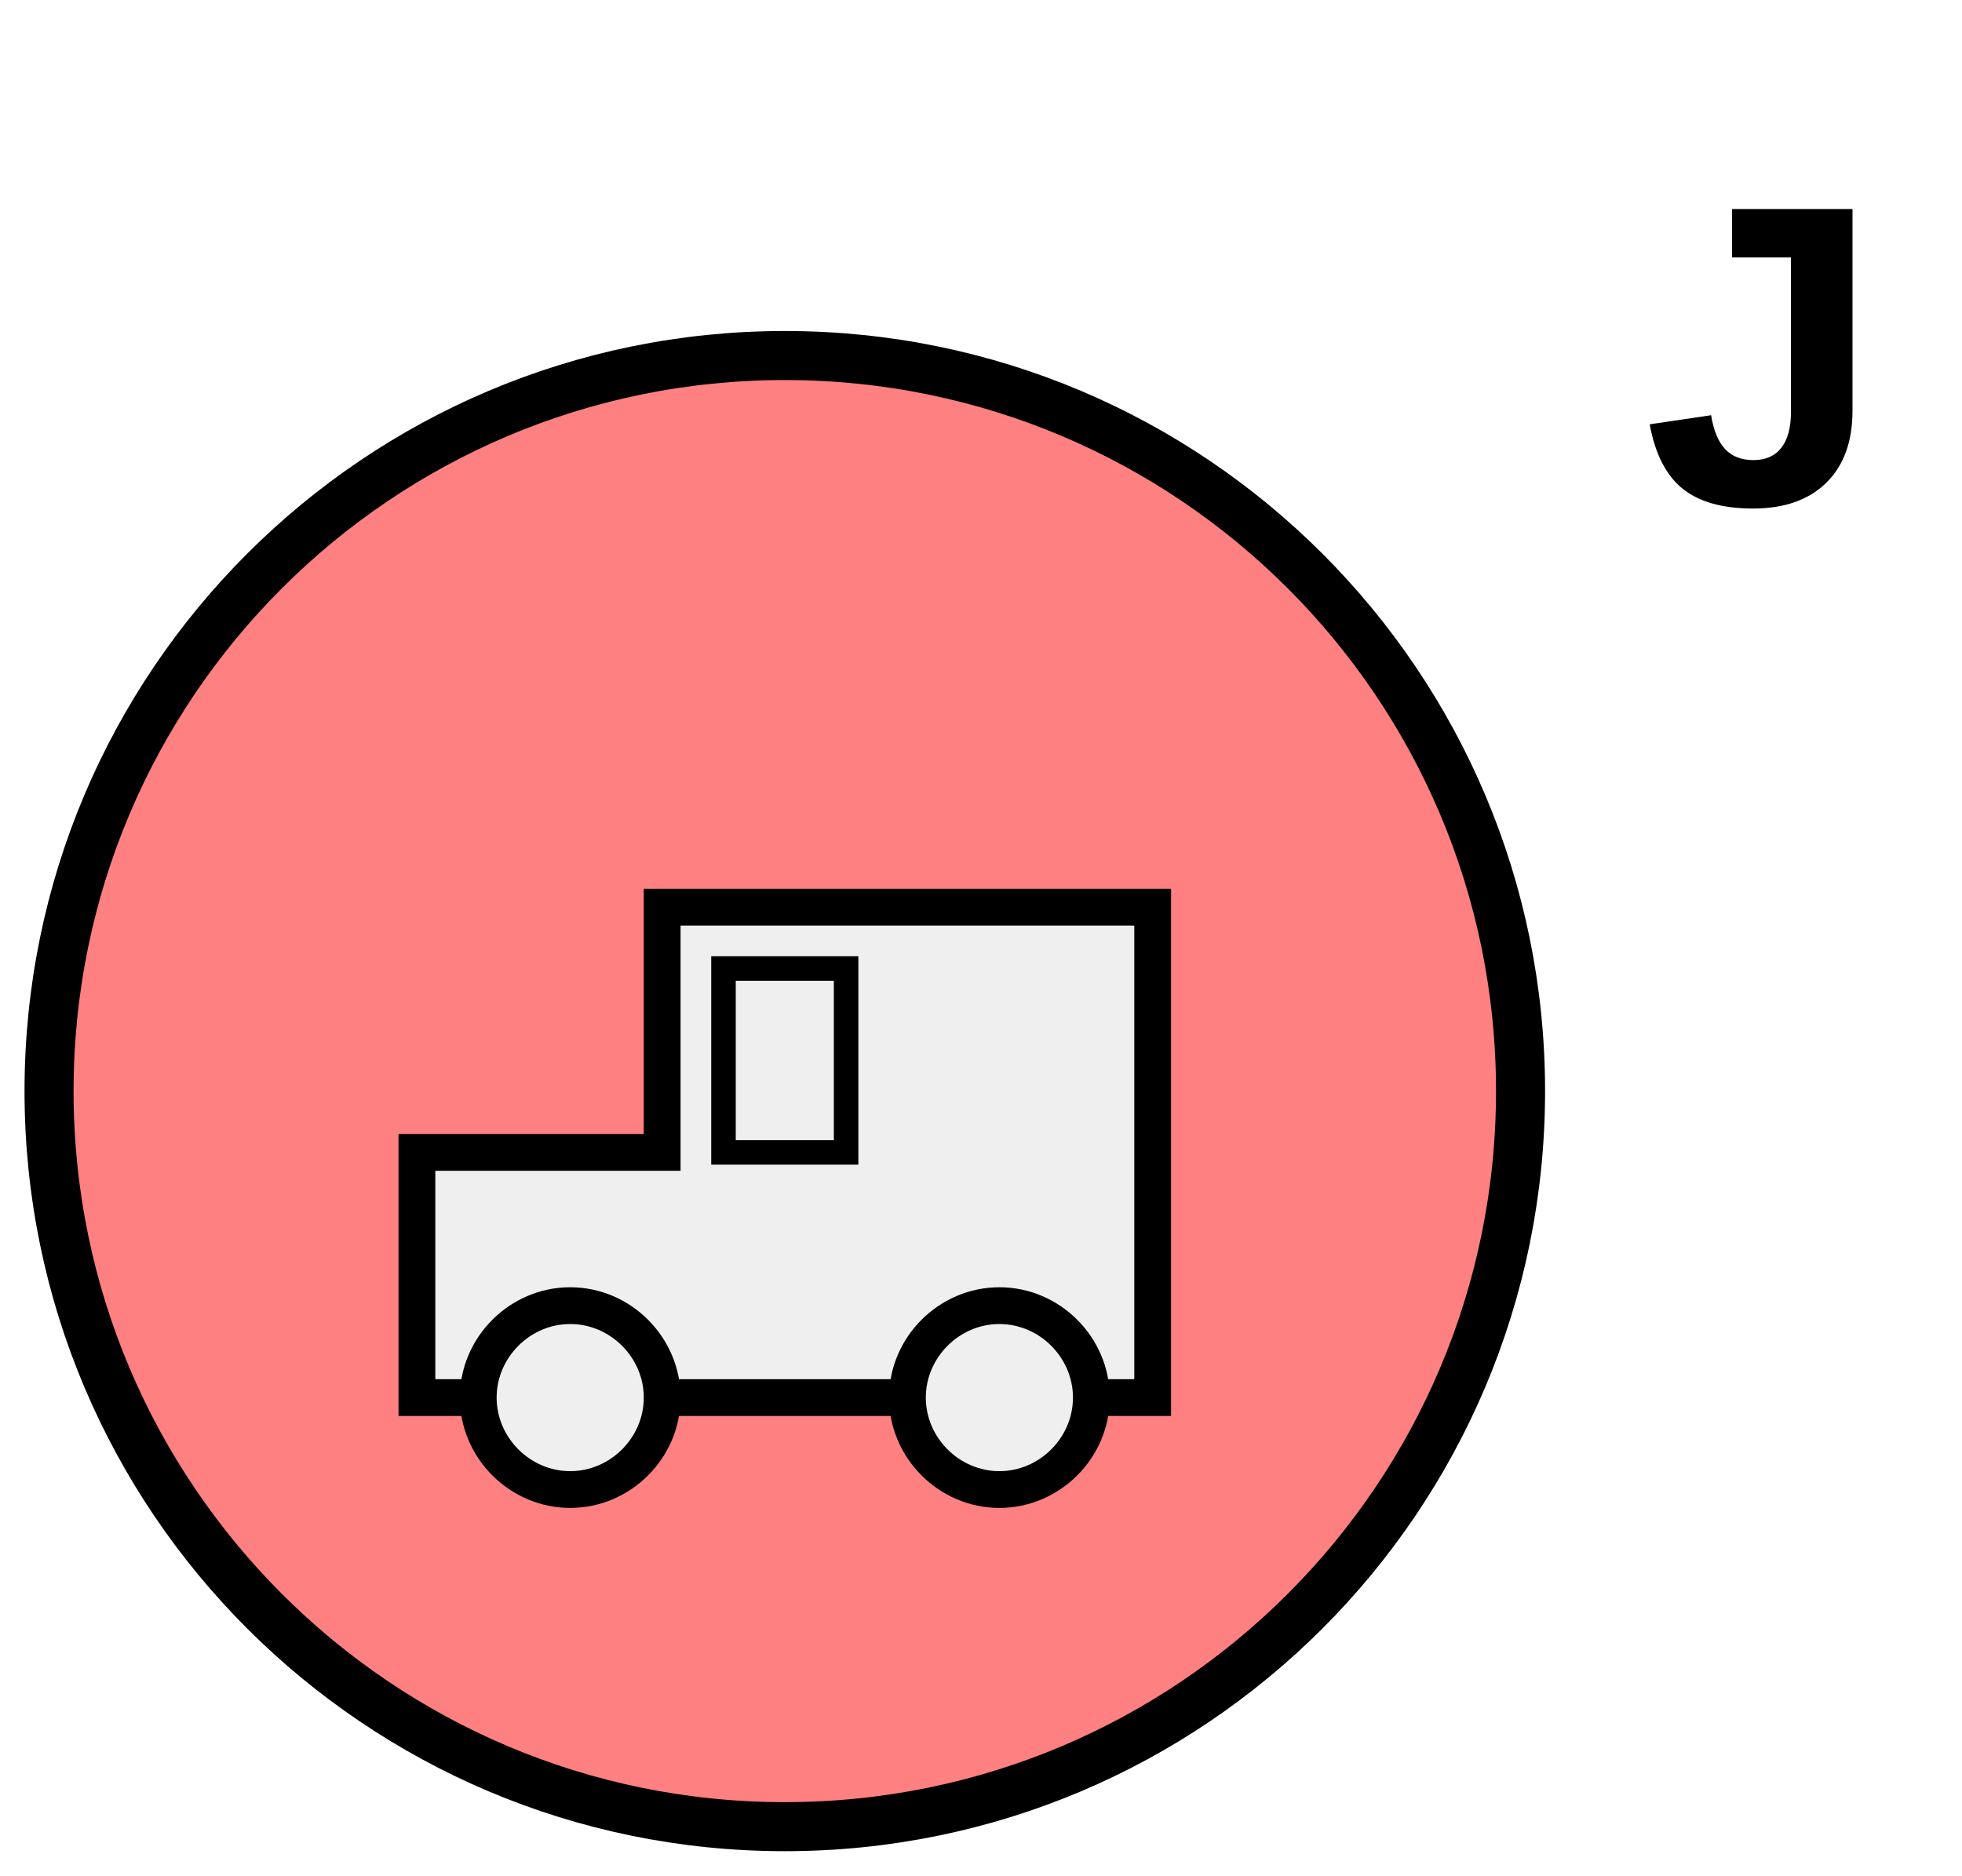
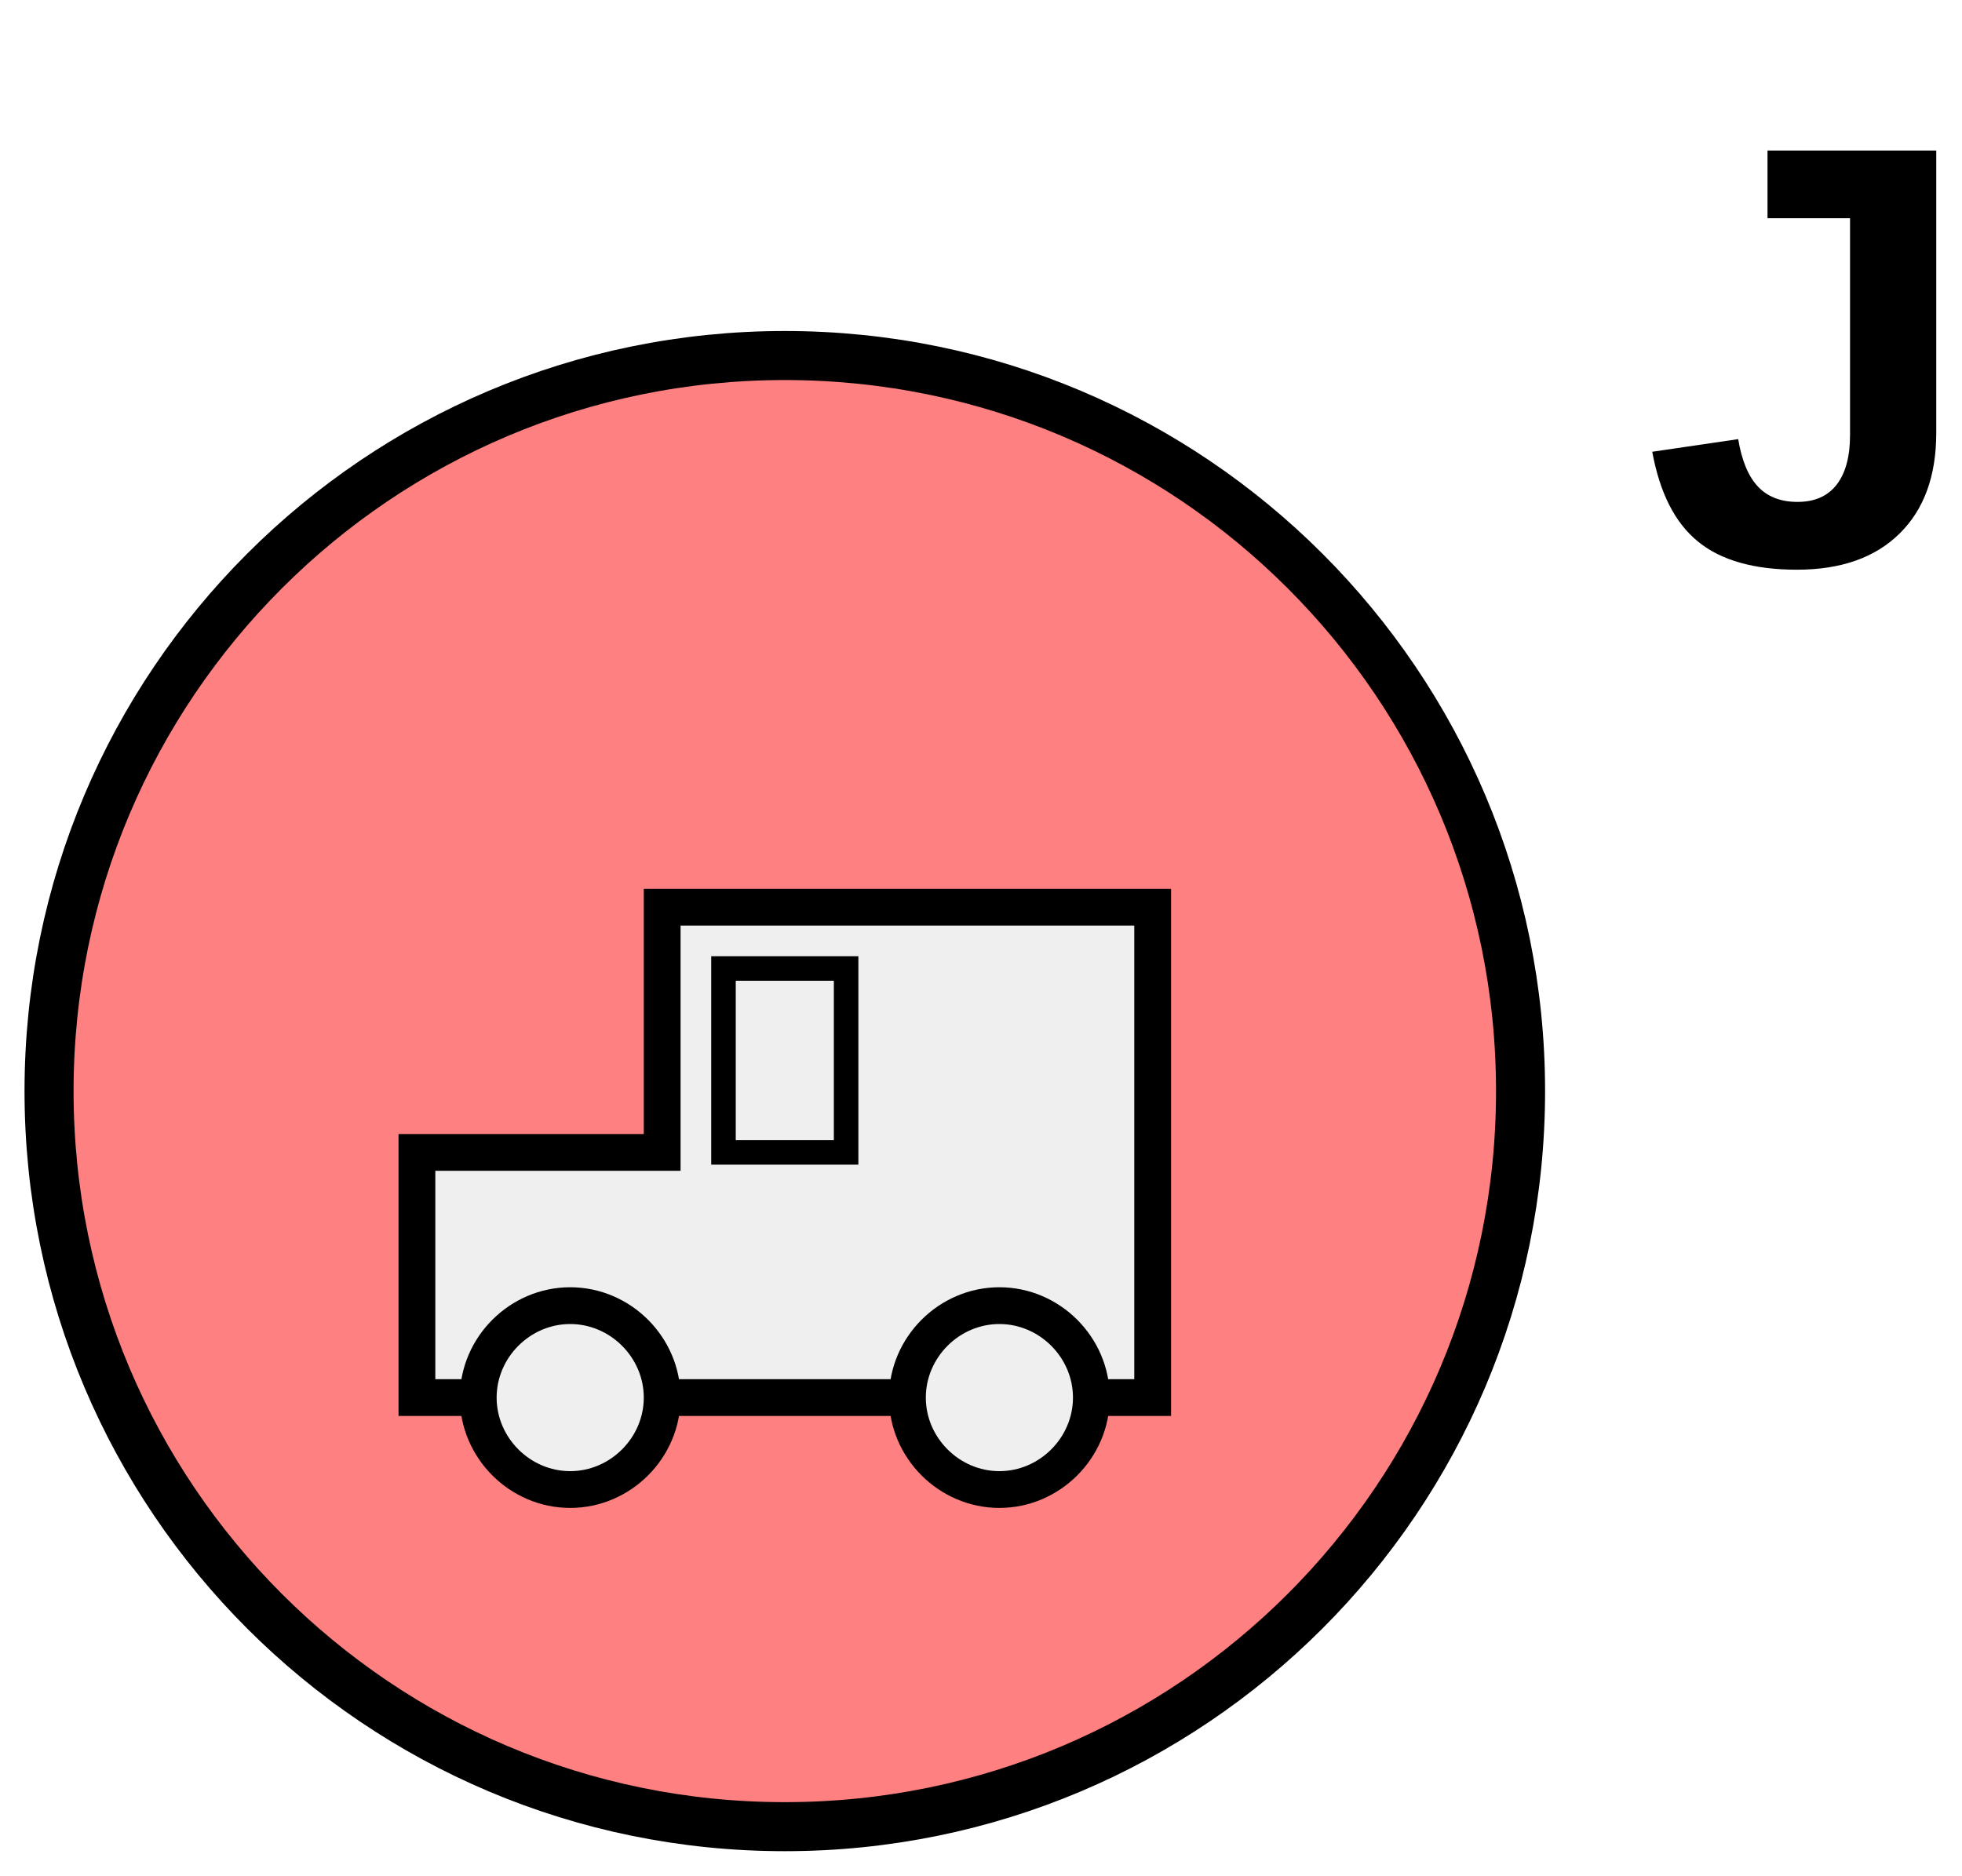
<svg xmlns="http://www.w3.org/2000/svg" version="1.2" baseProfile="tiny" width="56" height="53.55" viewBox="36 11 160 153">
  <circle cx="100" cy="100" r="60" stroke-width="4" stroke="black" fill="rgb(255,128,128)" fill-opacity="1" />
  <path d="m 90,125 c 0,-4.1 -3.4,-7.5 -7.5,-7.5 -4.1,0 -7.5,3.4 -7.5,7.5 0,4.1 3.4,7.5 7.5,7.5 4.1,0 7.5,-3.4 7.5,-7.5 z m 35,0 c 0,-4.1 -3.4,-7.5 -7.5,-7.5 -4.1,0 -7.5,3.4 -7.5,7.5 0,4.1 3.4,7.5 7.5,7.5 4.1,0 7.5,-3.4 7.5,-7.5 z m -35,0 20,0 m 15,0 5,0 0,-20 0,-20 -20,0 -20,0 0,20 -20,0 0,20 5,0" stroke-width="3" stroke="black" fill="rgb(239, 239, 239)" />
  <path d="m 95,90 0,15 10,0 0,-15 z" stroke-width="2" stroke="black" fill="none" />
-   <path d="M178.96 52.48L178.96 52.48Q175.21 52.48 173.20 50.85Q171.20 49.23 170.53 45.61L170.53 45.61L175.54 44.87Q175.84 46.73 176.68 47.63Q177.52 48.53 178.99 48.53L178.99 48.53Q180.49 48.53 181.27 47.52Q182.05 46.51 182.05 44.63L182.05 44.63L182.05 32.00L177.25 32.00L177.25 28.05L187.07 28.05L187.07 44.51Q187.07 48.27 184.94 50.37Q182.80 52.48 178.96 52.48Z" stroke="none" fill="black" />
+   <path d="M182.54 57.47L182.54 57.47Q177.30 57.47 174.49 55.19Q171.67 52.92 170.74 47.85L170.74 47.85L177.75 46.82Q178.18 49.43 179.35 50.68Q180.53 51.94 182.58 51.94L182.58 51.94Q184.69 51.94 185.78 50.53Q186.87 49.12 186.87 46.48L186.87 46.48L186.87 28.80L180.14 28.80L180.14 23.28L193.90 23.28L193.90 46.32Q193.90 51.58 190.91 54.52Q187.92 57.47 182.54 57.47Z" stroke="none" fill="black" />
</svg>
